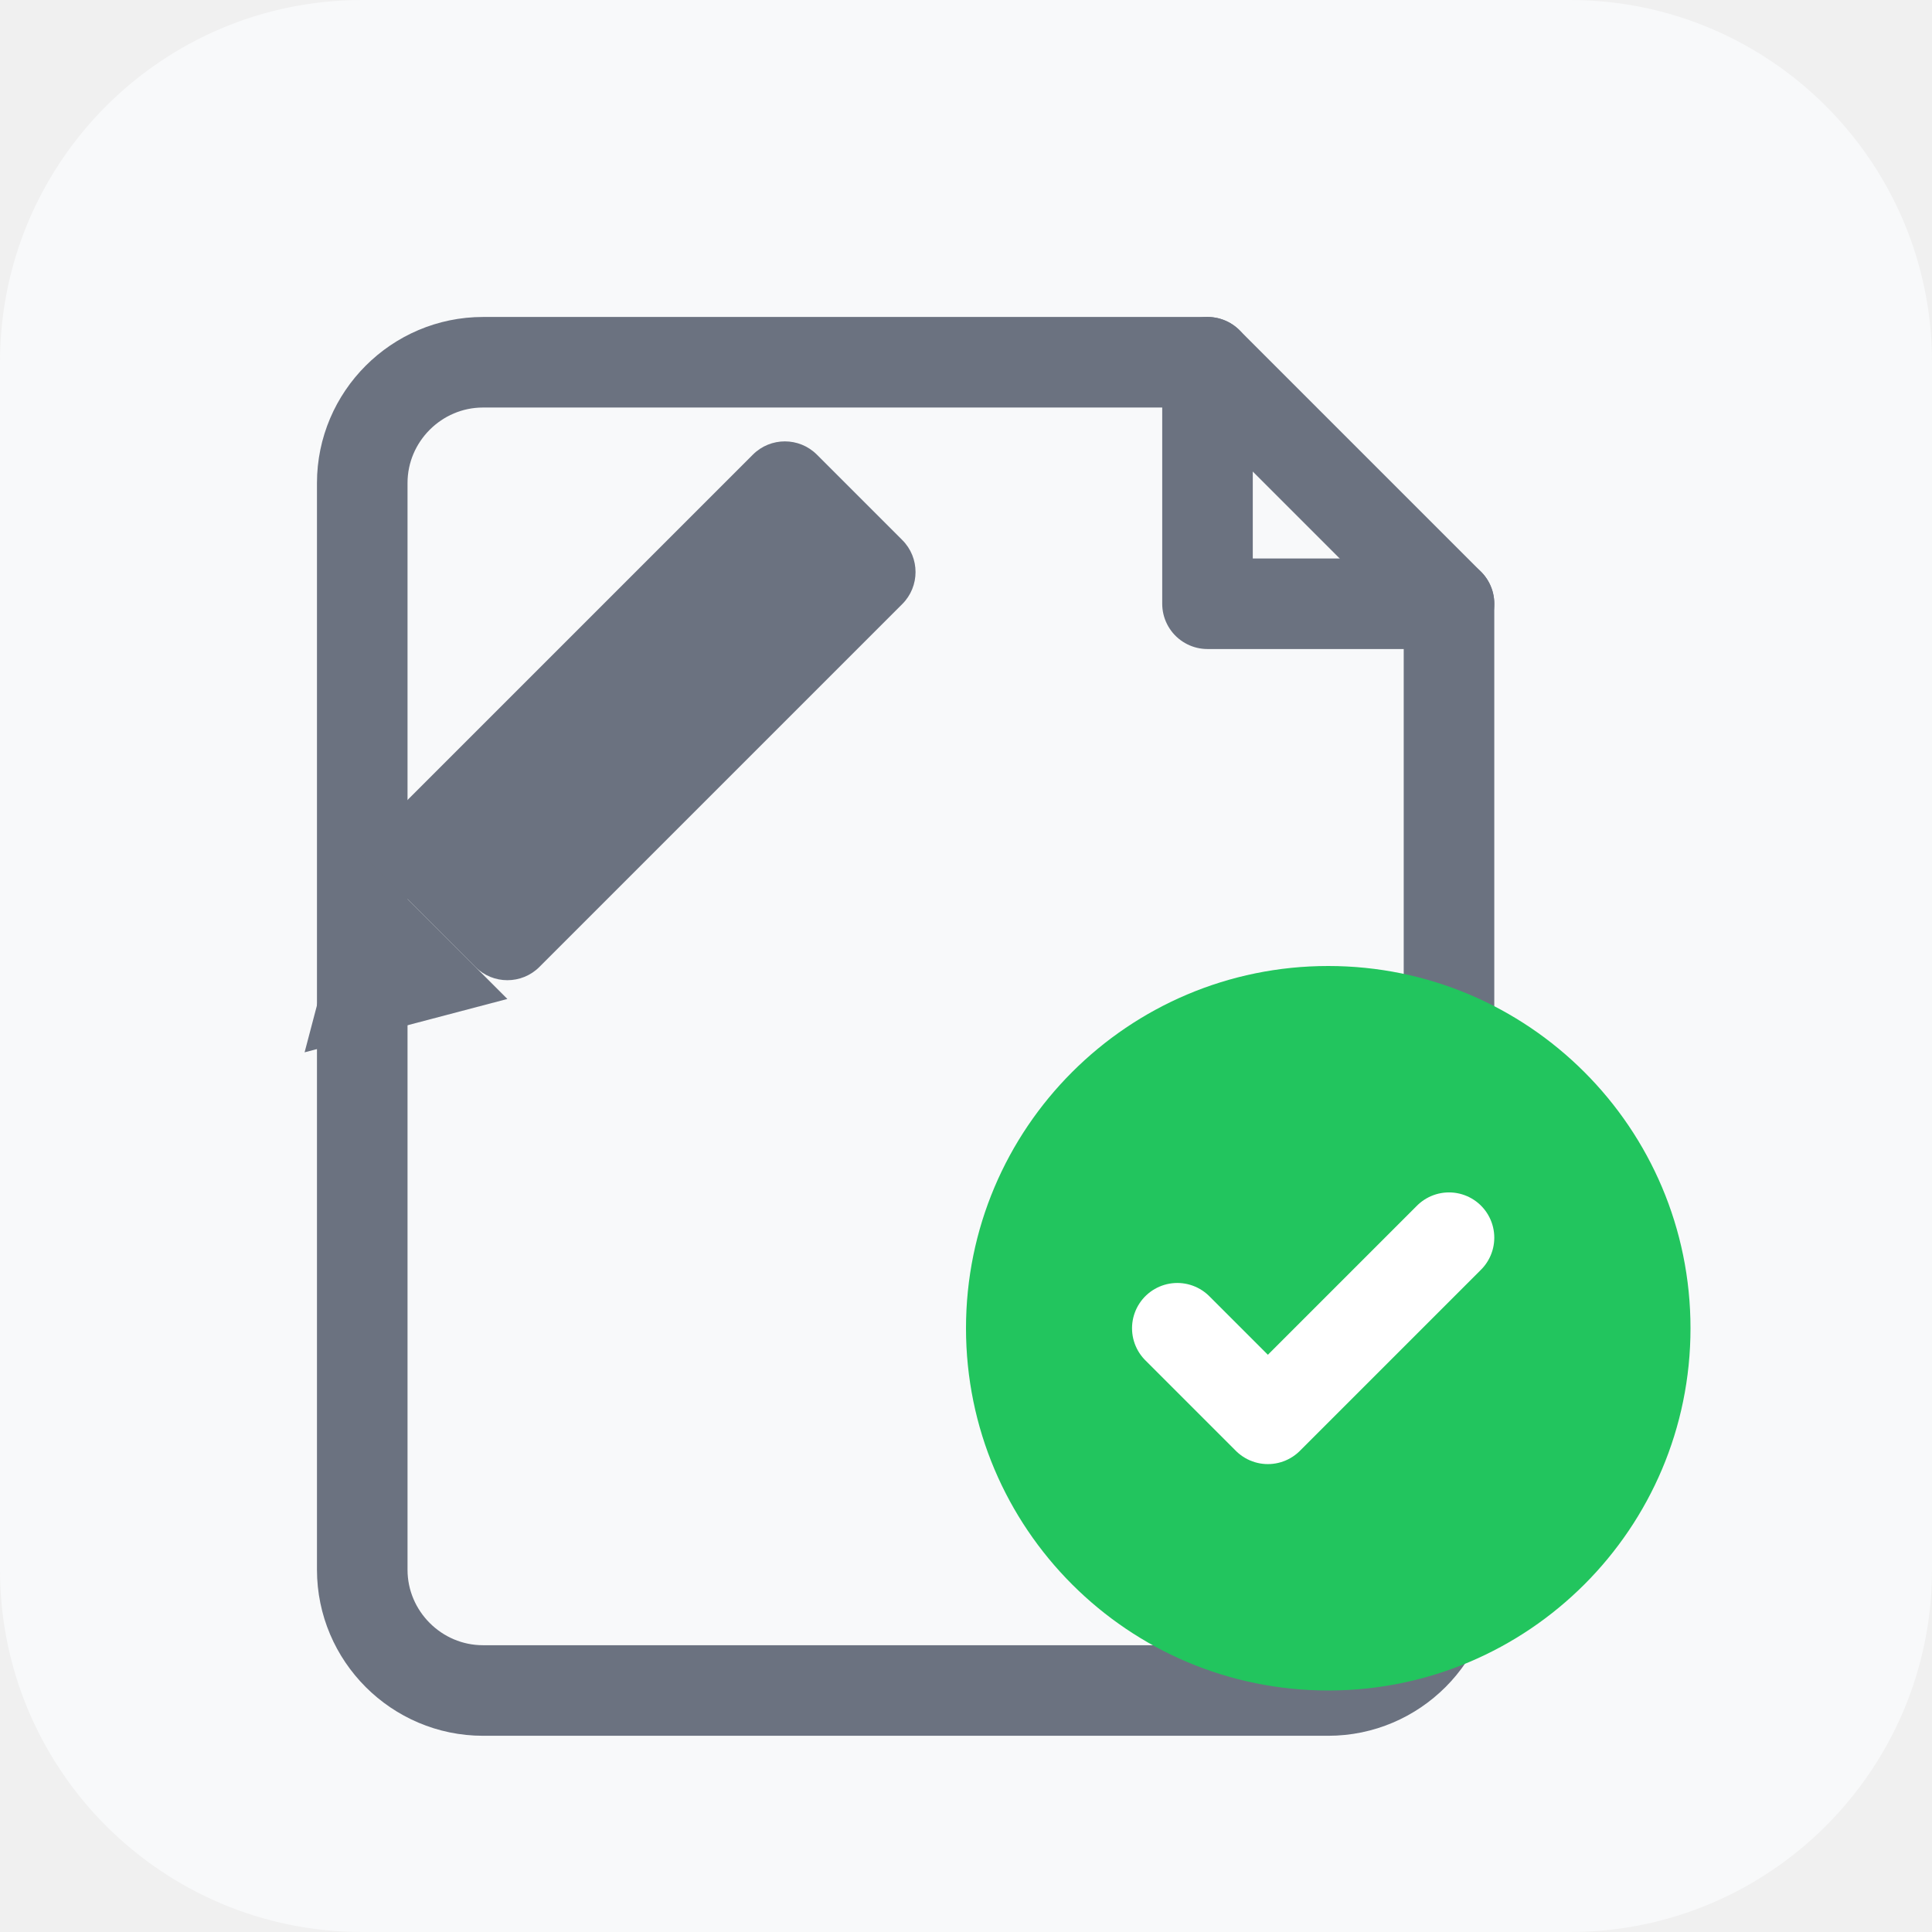
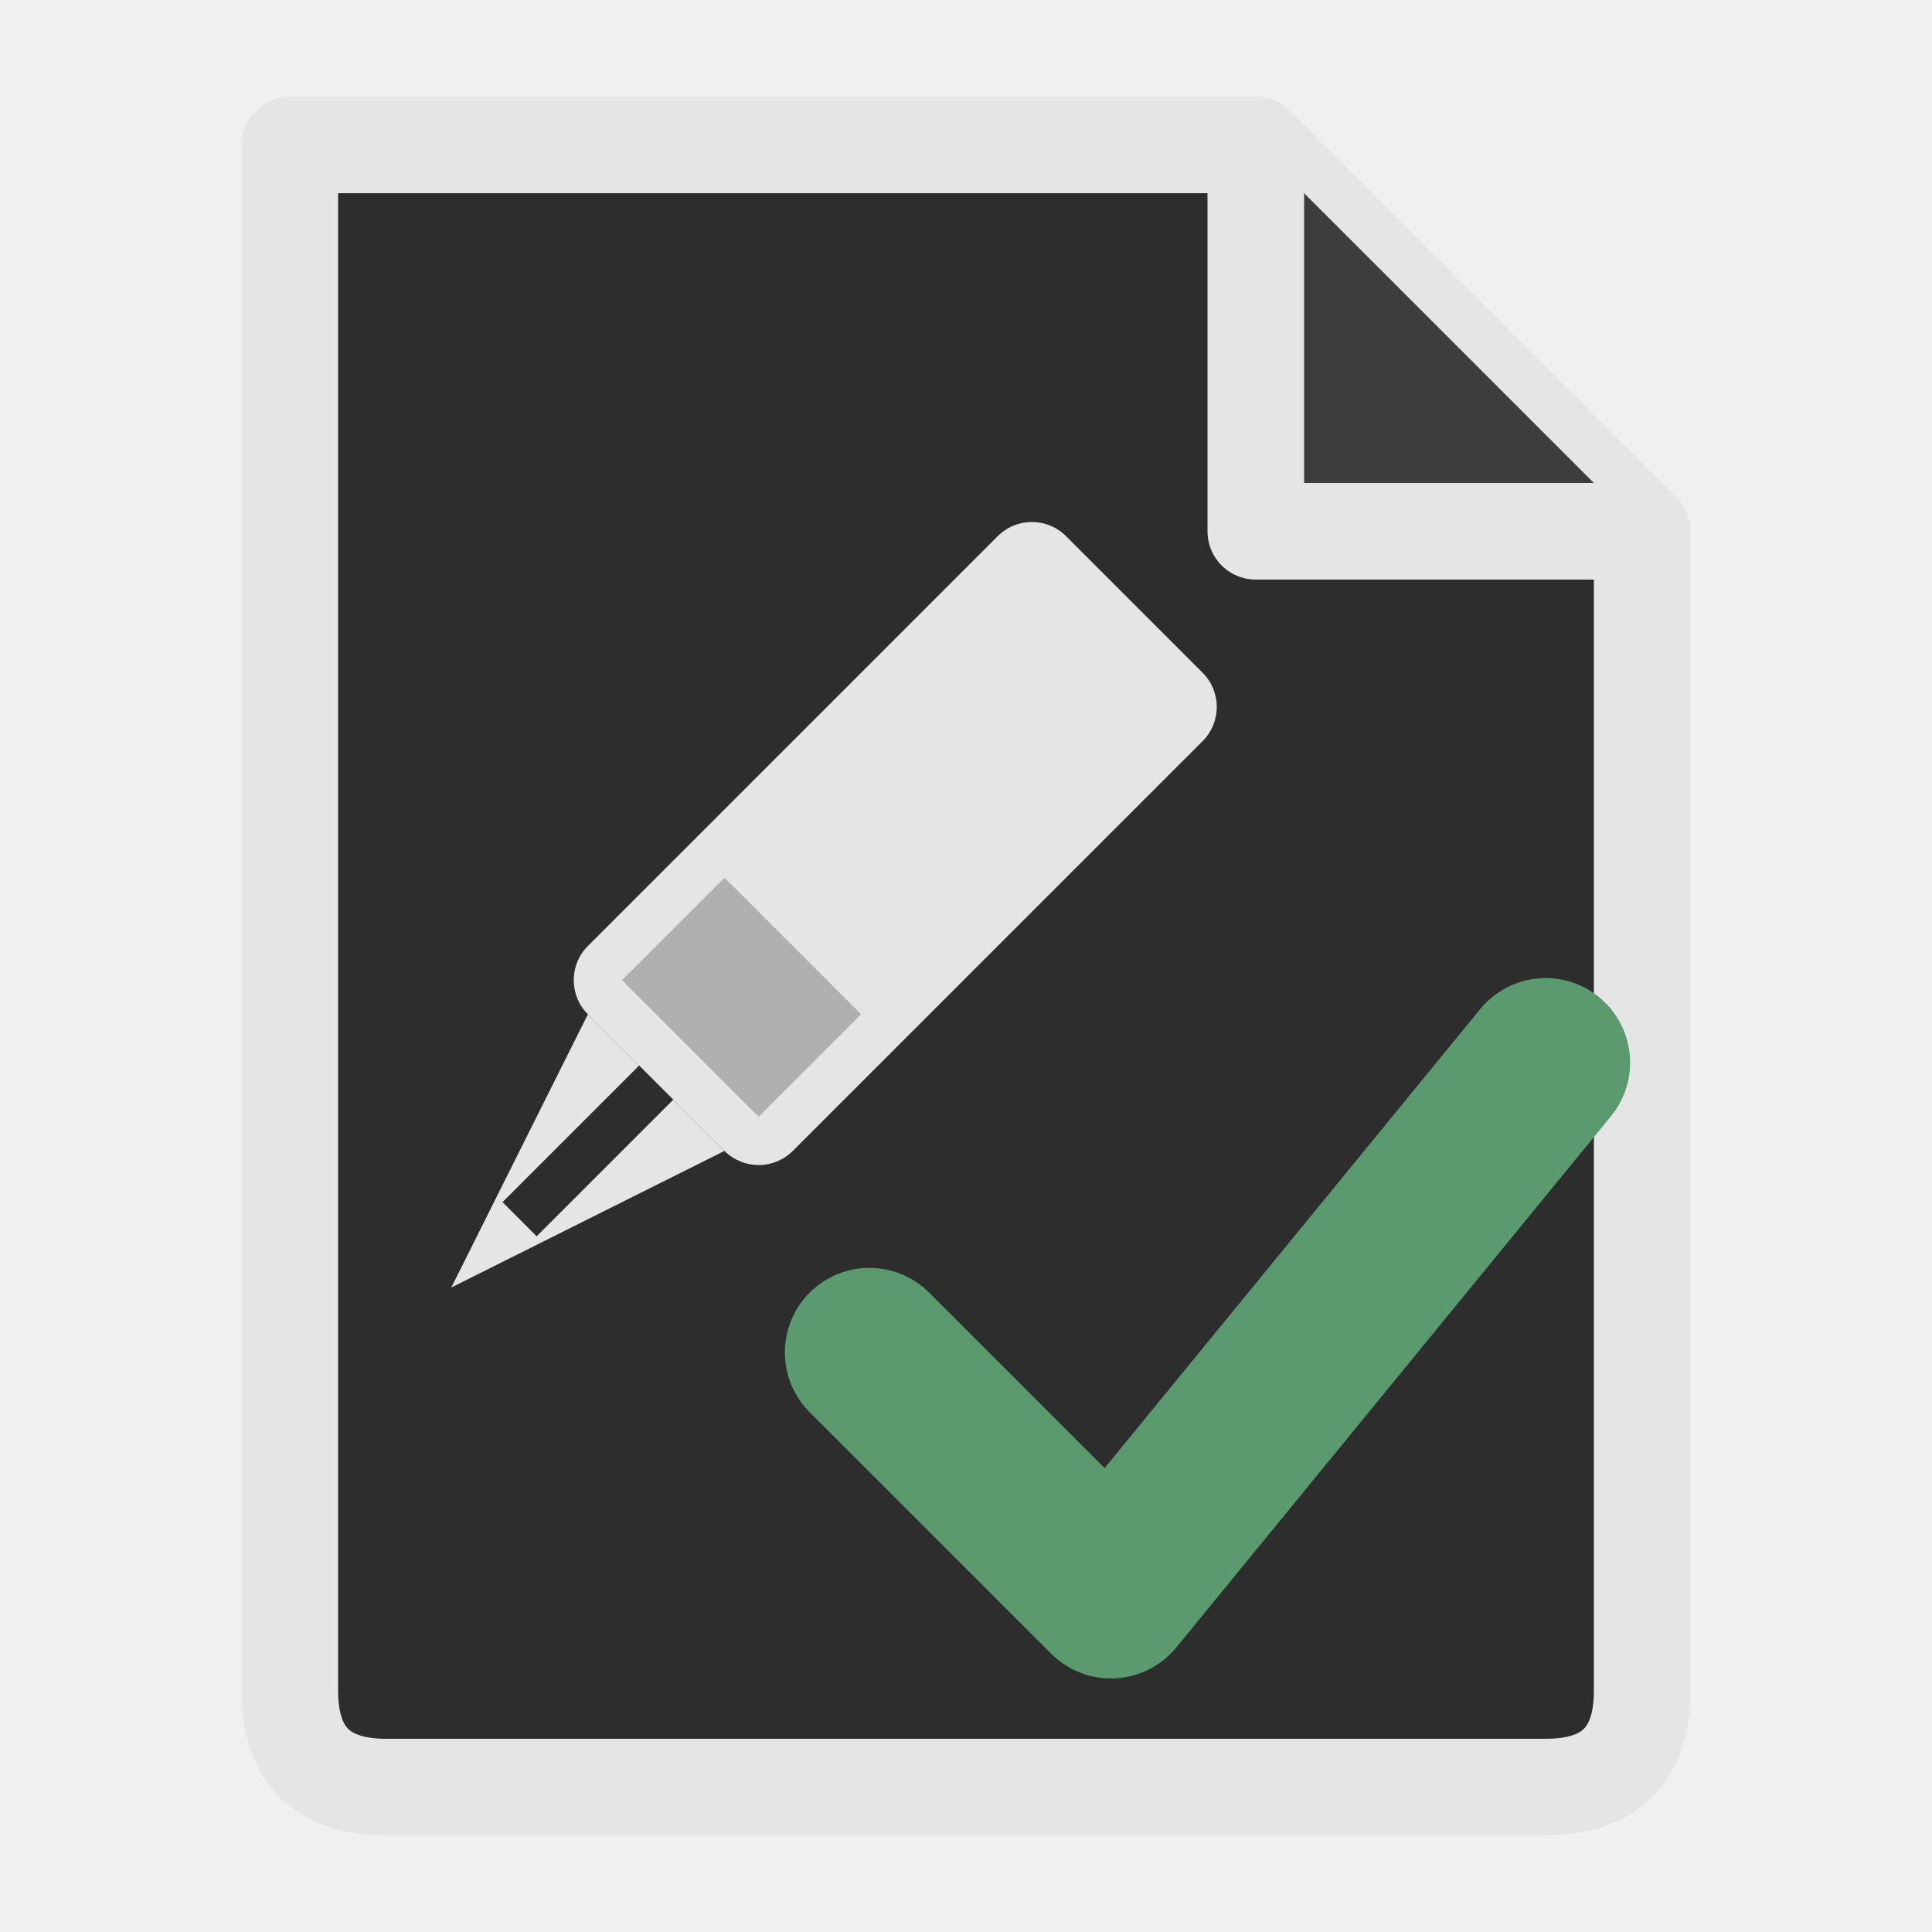
- <svg xmlns="http://www.w3.org/2000/svg" width="32" height="32" viewBox="0 0 32 32">
-   <rect width="32" height="32" rx="6" fill="#f8f9fa" />
-   <path d="M8 6h12l4 4v16c0 1.1-.9 2-2 2H8c-1.1 0-2-.9-2-2V8c0-1.1.9-2 2-2z" fill="none" stroke="#6b7280" stroke-width="1.5" stroke-linecap="round" stroke-linejoin="round" />
-   <path d="M20 6v4h4" fill="none" stroke="#6b7280" stroke-width="1.5" stroke-linecap="round" stroke-linejoin="round" />
-   <g transform="translate(13, 7) rotate(45)">
-     <rect x="0" y="0" width="3.5" height="10" rx="0.75" fill="#6b7280" />
-     <path d="M0 10l1.75 3l1.75-3" fill="#6b7280" />
+ <svg xmlns="http://www.w3.org/2000/svg" width="32" height="32" viewBox="0 0 40 40">
+   <path d="M6 3 L26 3 L34 11 L34 35 Q34 37 32 37 L8 37 Q6 37 6 35 Z" fill="#2D2D2D" stroke="#E5E5E5" stroke-width="2" stroke-linejoin="round" />
+   <path d="M26 3 L26 11 L34 11" fill="#3D3D3D" stroke="#E5E5E5" stroke-width="2" stroke-linejoin="round" />
+   <g transform="translate(-1, 5) rotate(45, 16, 16)">
+     <rect x="13" y="4" width="6" height="14" rx="1" fill="#E5E5E5" />
+     <path d="M14 18 L16 24 L18 18 Z" fill="#E5E5E5" />
+     <line x1="16" y1="18" x2="16" y2="22" stroke="#2D2D2D" stroke-width="1" />
+     <rect x="14" y="14" width="4" height="3" fill="#B0B0B0" />
  </g>
-   <circle cx="22" cy="22" r="6" fill="#22c55e" />
-   <path d="M19.5 22l1.5 1.5l3-3" fill="none" stroke="white" stroke-width="1.5" stroke-linecap="round" stroke-linejoin="round" />
+   <path d="M18 28 L23 33 L32 22" stroke="#5B9A6F" stroke-width="3.5" fill="none" stroke-linecap="round" stroke-linejoin="round" />
</svg>
